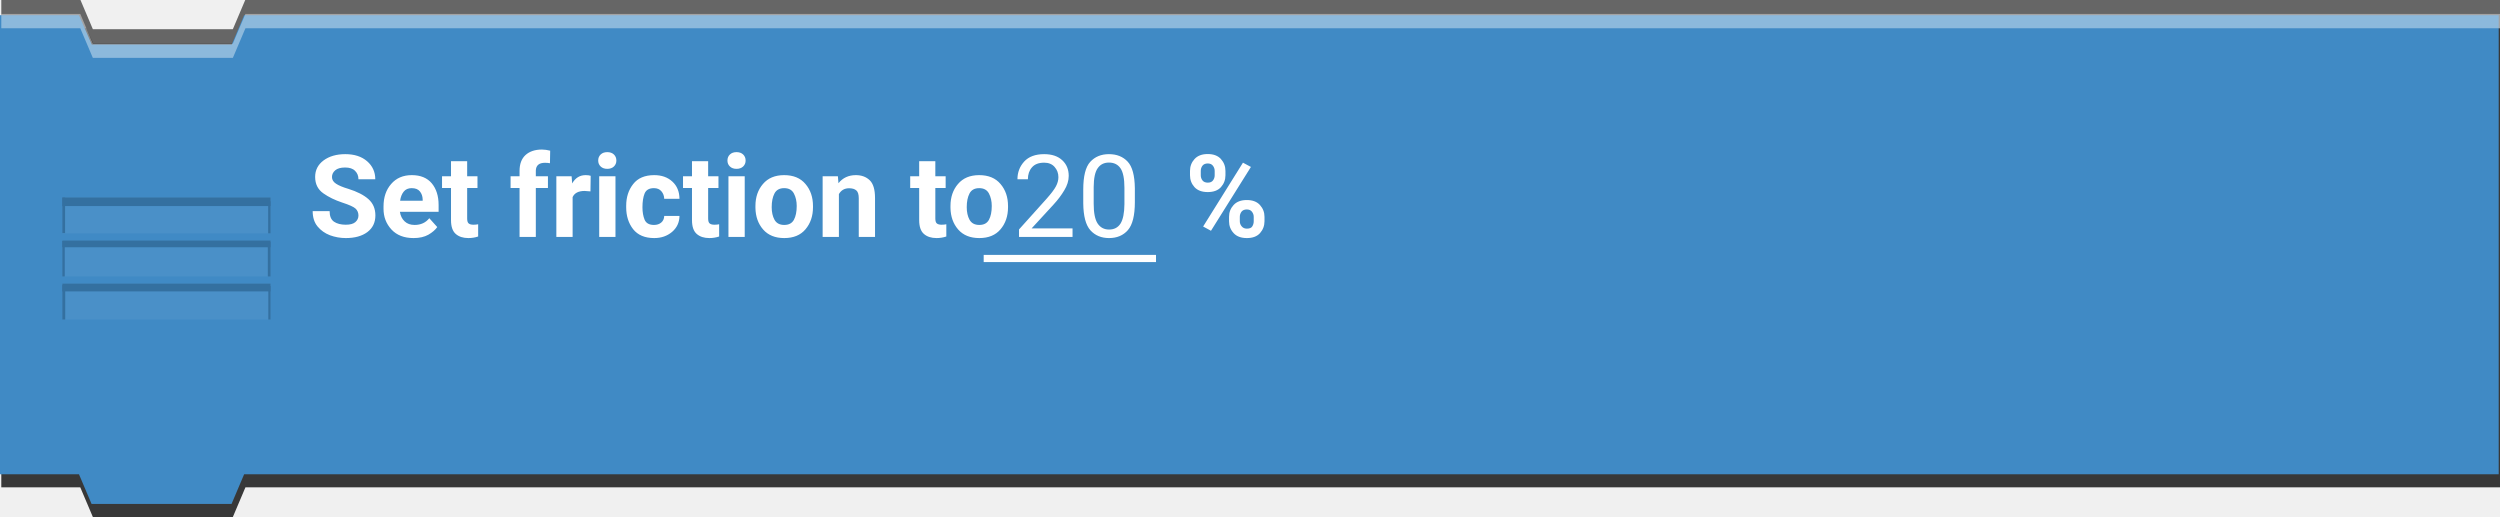
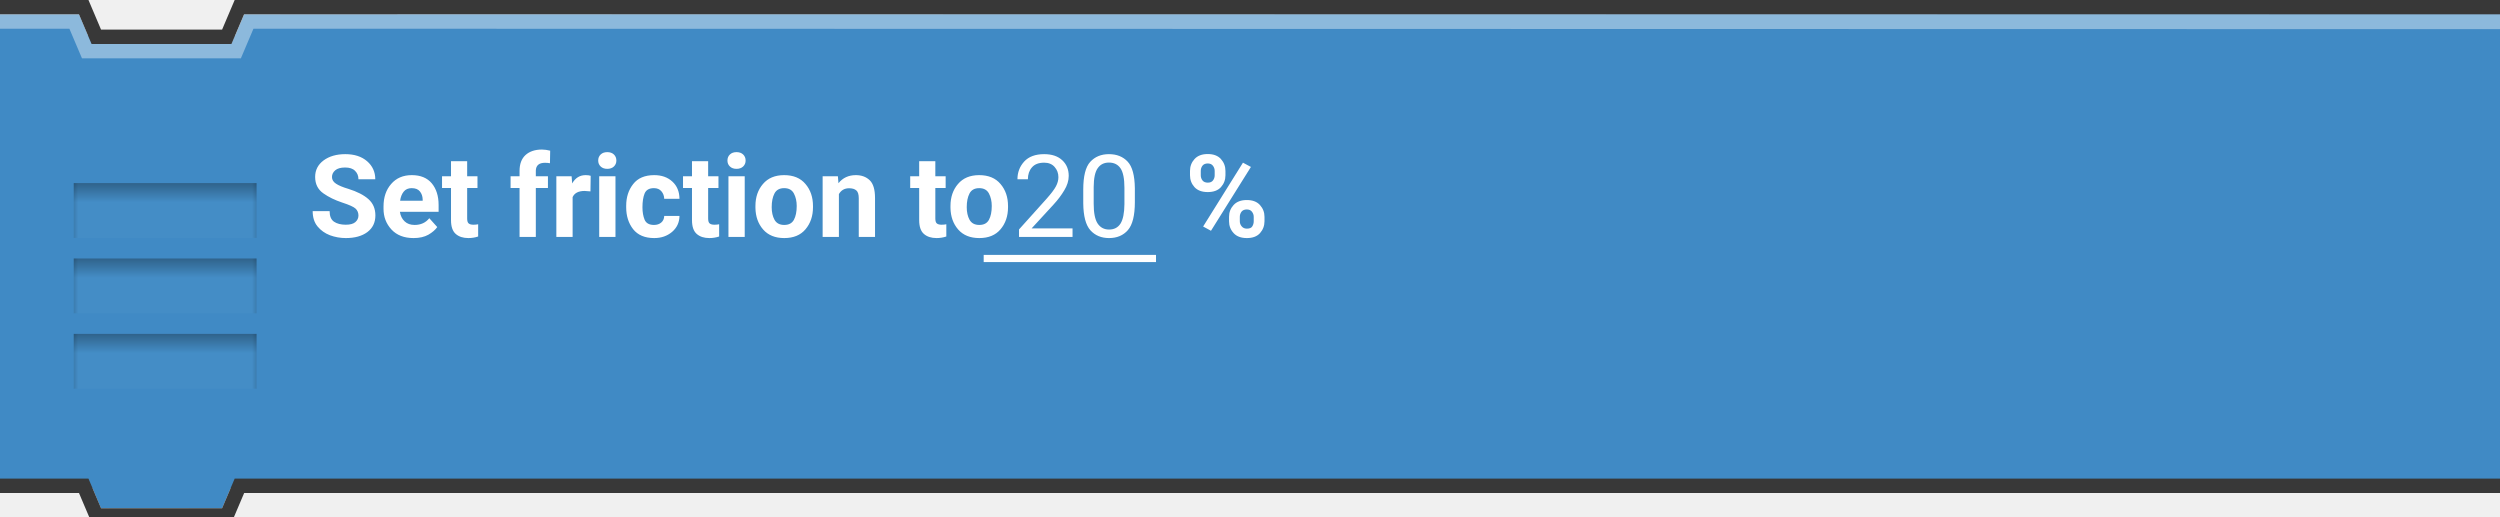
- <svg xmlns="http://www.w3.org/2000/svg" id="Ebene_1" data-name="Ebene 1" viewBox="0 0 348.181 72">
+ <svg xmlns="http://www.w3.org/2000/svg" viewBox="0 0 348.181 72">
+   <style>
+         .background {
+             fill: #408ac5;
+         }
+ 
+         .border {
+             fill: #383838;
+         }
+ 
+         .shade {
+             fill: #27567c;
+             stop-color: #000000;
+         }
+     </style>
  <defs>
-     <style>.cls-1{fill:none;}.cls-2,.cls-3{fill:#383838;}.cls-3{opacity:0.75;}.cls-4{fill:#408ac5;}.cls-5,.cls-8{fill:#fff;}.cls-5{opacity:0.4;}.cls-6{opacity:0.5;}.cls-7{clip-path:url(#clip-path);}.cls-8{opacity:0.1;}.cls-9{fill:#27567c;}.cls-10{clip-path:url(#clip-path-2);}.cls-11{clip-path:url(#clip-path-3);}</style>
-     <clipPath id="clip-path" transform="translate(0.181 11)">
-       <rect class="cls-1" x="8.5" y="16.5" width="29" height="5" />
-     </clipPath>
-     <clipPath id="clip-path-2" transform="translate(0.181 11)">
-       <rect class="cls-1" x="8.5" y="22.5" width="29" height="5" />
-     </clipPath>
-     <clipPath id="clip-path-3" transform="translate(0.181 11)">
-       <rect class="cls-1" x="8.5" y="28.5" width="29" height="5" />
-     </clipPath>
-   </defs>
-   <polygon class="cls-2" points="32.455 5.988 12.955 5.988 12.029 3.938 0.181 3.938 0.181 67.875 11.181 67.875 12.931 72 32.431 72 34.181 67.875 348.181 67.875 348.181 4.102 348.181 3.938 33.332 3.938 32.455 5.988" />
-   <polygon class="cls-3" points="32.431 4.063 12.931 4.063 11.207 0 0.181 0 0.181 63.875 11.181 63.875 12.931 68 32.431 68 34.181 63.875 348.181 63.875 348.181 0.102 348.181 0 34.154 0 32.431 4.063" />
-   <polygon class="cls-4" points="32.281 6.199 12.781 6.199 11 2.118 0 2.118 0 66.056 11 66.056 12.75 70.181 32.25 70.181 34 66.056 348 66.056 348 2.283 348 2.118 34 2.118 32.281 6.199" />
-   <polygon id="highlight" class="cls-5" points="34.181 1.938 32.431 6.063 12.931 6.063 11.181 1.938 0.181 1.938 0.181 3.938 11.181 3.938 12.931 8.063 32.431 8.063 34.181 3.938 348.181 3.938 348.181 2.102 348.181 1.938 34.181 1.938" />
-   <g id="lines" class="cls-6">
-     <g id="line">
-       <g class="cls-7">
-         <rect class="cls-8" x="7.271" y="26.415" width="31.458" height="7.952" />
-         <rect class="cls-9" x="7.326" y="26.501" width="31.458" height="2.197" />
-         <rect class="cls-9" x="37.347" y="28.035" width="0.603" height="4.945" />
-         <rect class="cls-9" x="8.462" y="27.523" width="0.603" height="4.945" />
+     <linearGradient id="grad1" x1="0%" x2="0%" y1="0%" y2="100%">
+       <stop offset="0%" class="shade" stop-opacity="0.3" />
+       <stop offset="35%" class="shade" stop-opacity="0" />
+     </linearGradient>
+     <linearGradient id="grad2" x1="0%" x2="100%" y1="0%" y2="0%">
+       <stop offset="0%" class="shade" stop-opacity="0.125" />
+       <stop offset="2.5%" class="shade" stop-opacity="0" />
+     </linearGradient>
+     <linearGradient id="grad3" x1="100%" x2="0%" y1="0%" y2="0%">
+       <stop offset="0%" class="shade" stop-opacity="0.125" />
+       <stop offset="2.5%" class="shade" stop-opacity="0" />
+     </linearGradient>
+     <g id="tabblock">
+       <g>
+         <rect fill-opacity="0.025" width="25.458" height="7.636" x="10.271" y="22.5" fill="#fff" />
+         <rect width="25.458" height="7.636" x="10.271" y="22.5" fill="url(#grad1)" />
+         <rect width="25.458" height="7.636" x="10.271" y="22.5" fill="url(#grad2)" />
+         <rect width="25.458" height="7.636" x="10.271" y="22.5" fill="url(#grad3)" />
      </g>
    </g>
-     <g id="line-2" data-name="line">
-       <g class="cls-10">
-         <rect class="cls-8" x="6.409" y="31.039" width="31.458" height="7.952" />
-         <rect class="cls-9" x="6.646" y="32.241" width="31.458" height="2.197" />
-         <rect class="cls-9" x="37.299" y="33.685" width="0.603" height="4.945" />
-         <rect class="cls-9" x="8.415" y="33.564" width="0.603" height="4.945" />
-       </g>
-     </g>
-     <g id="line-3" data-name="line">
-       <g class="cls-11">
-         <rect class="cls-8" x="6.477" y="37.182" width="31.458" height="7.952" />
-         <rect class="cls-9" x="6.713" y="38.384" width="31.458" height="2.197" />
-         <rect class="cls-9" x="37.367" y="39.828" width="0.603" height="4.945" />
-         <rect class="cls-9" x="8.482" y="39.707" width="0.603" height="4.945" />
-       </g>
-     </g>
+   </defs>
+   <g viewBox="0 10 348.181 72">
+     <path class="background" d="M0,5h348.181v63h-348.181z" />
+   </g>
+   <g viewbox="0 0 351.887 72.748">
+     <path class="background" d="M0,2.000l11,0l1.75,4.125l19.5,0l1.75,-4.125l320,0l0,4.125l-355,0l0,-4.125z" />
+     <path class="border" d="M347.736,0l-315.056,0.001l0,0.008l-1.749,4.117l-16.858,0l-1.752,-4.126l-0.019,0.008l0,-0.007l-12.302,0l0,2l10.998,0l1.748,4.115l0.005,-0.002l0,0.012l19.502,0l0,-0.003l0.002,0.001l1.752,-4.123l320,-0.001l0,-2z" />
+     <path fill-opacity="0.4" fill="#fff" d="M347.736,2.063l-313.753,-0.063l0,0.003l-0.008,-0.003l-1.751,4.125l-19.484,0l-1.74,-4.098l0,-0.027l-11,0l0,2l9.665,0l1.753,4.127l0.005,-0.002l22.115,0l0,-0.001l0.008,0.003l1.753,-4.127l320,0.063l0,-2z" stroke-opacity="0.4" />
+   </g>
+   <g viewbox="0 0 348 69">
+     <use y="3" href="#tabblock" />
+     <use y="13.5" href="#tabblock" />
+     <use y="24" href="#tabblock" />
+   </g>
+   <g viewbox="0 0 351.887 72.748">
+     <path class="background" d="M0,66.661l12.318,-0.004l1.75,4.125l16.857,0.014l1.75,-4.125l12.367,-0.004l-45.042,-0.006z" />
+     <path class="border" d="M347.736,66.657l-315.056,0.001l0,0.008l-1.749,4.117l-16.858,0l-1.752,-4.126l-0.019,0.008l0,-0.007l-12.302,0l0,2l10.998,0l1.748,4.115l0.005,-0.002l0,0.012l19.502,0l0,-0.003l0.002,0.001l1.752,-4.123l317.729,-0.001l0,-2z" />
  </g>
  <text id="text" x="43px" y="33px" fill="#FFFFFF" fill-opacity="1" font-weight="bold" xml:space="preserve" style="font-family: Roboto;font-size:12.0pt;">Set friction to </text>
  <text id="text" x="137.0px" y="33px" fill="#FFFFFF" fill-opacity="1" font-weight="normal" xml:space="preserve" style="font-family: Roboto;font-size:12.0pt;"> 20 </text>
-   <line id="var_line" x1="137" y1="36" x2="161.0" y2="36" stroke="#ffffff" fill="#ffffff" stroke-width="1" />
+   <line id="var_line" x1="137" y1="36" x2="161.0" y2="36" stroke="#FFFFFF" fill="#FFFFFF" stroke-width="1" />
  <text id="text" x="161.0px" y="33px" fill="#FFFFFF" fill-opacity="1" font-weight="bold" xml:space="preserve" style="font-family: Roboto;font-size:12.0pt;"> %</text>
</svg>
